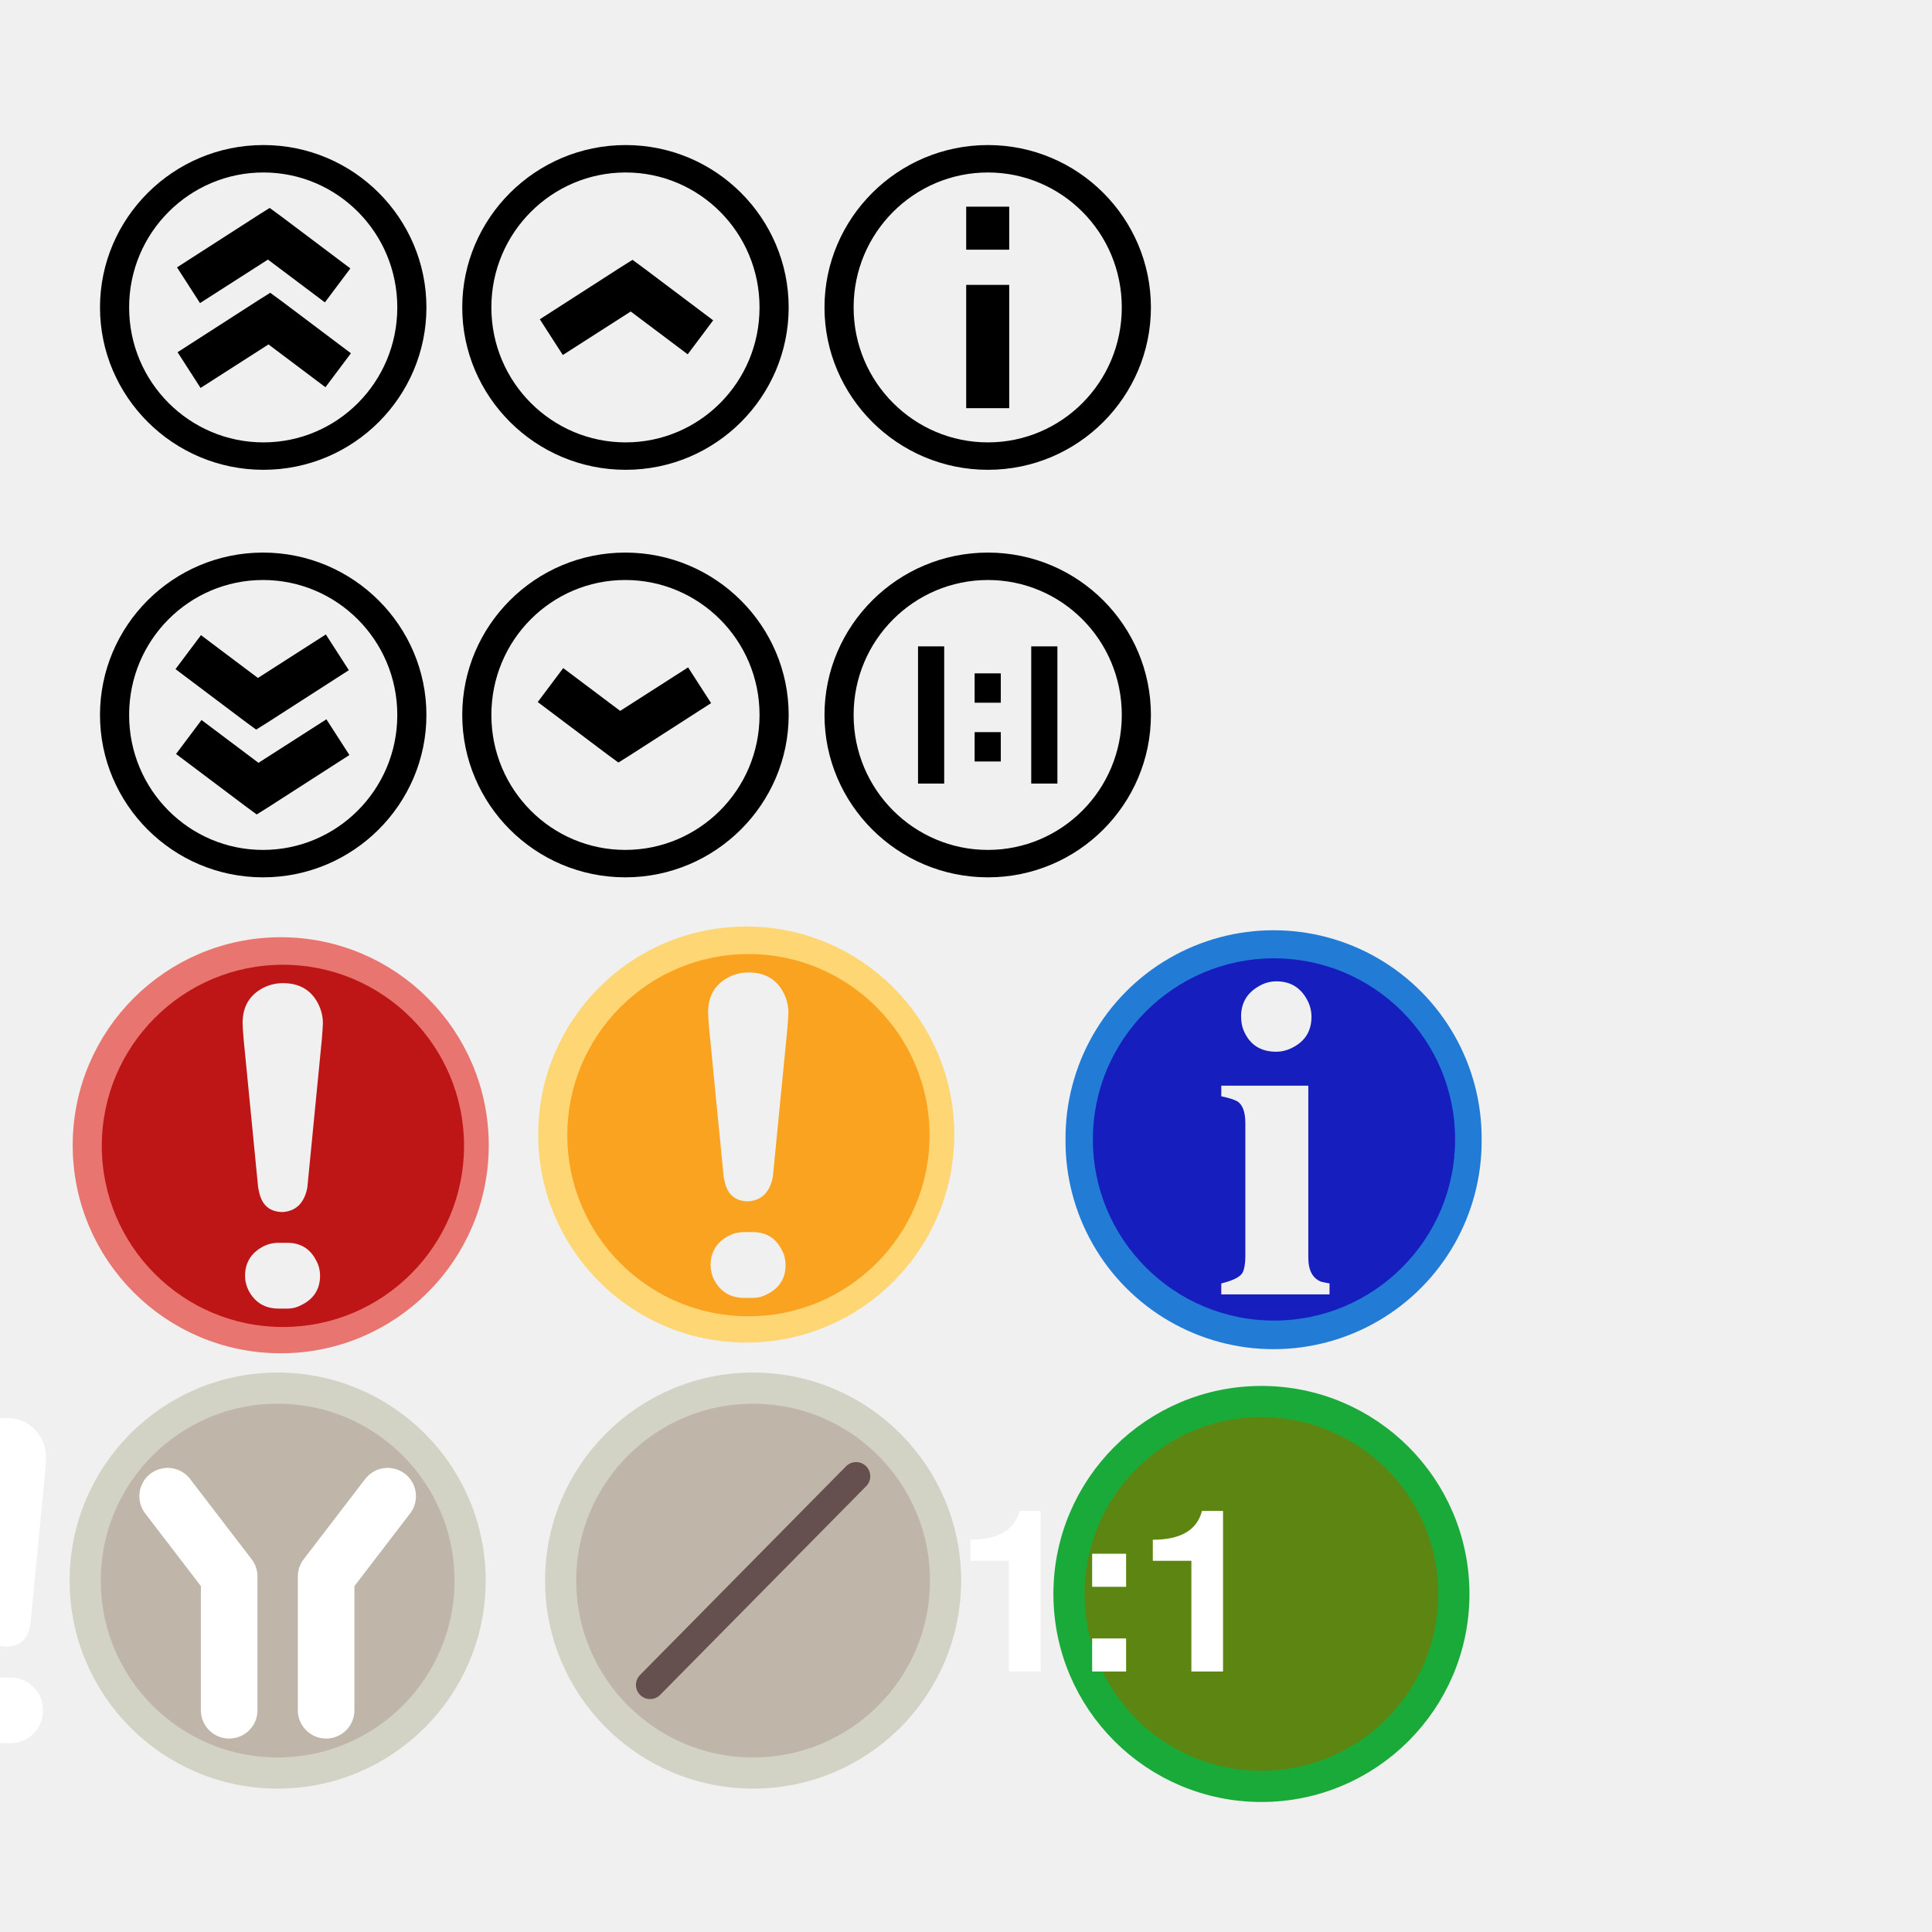
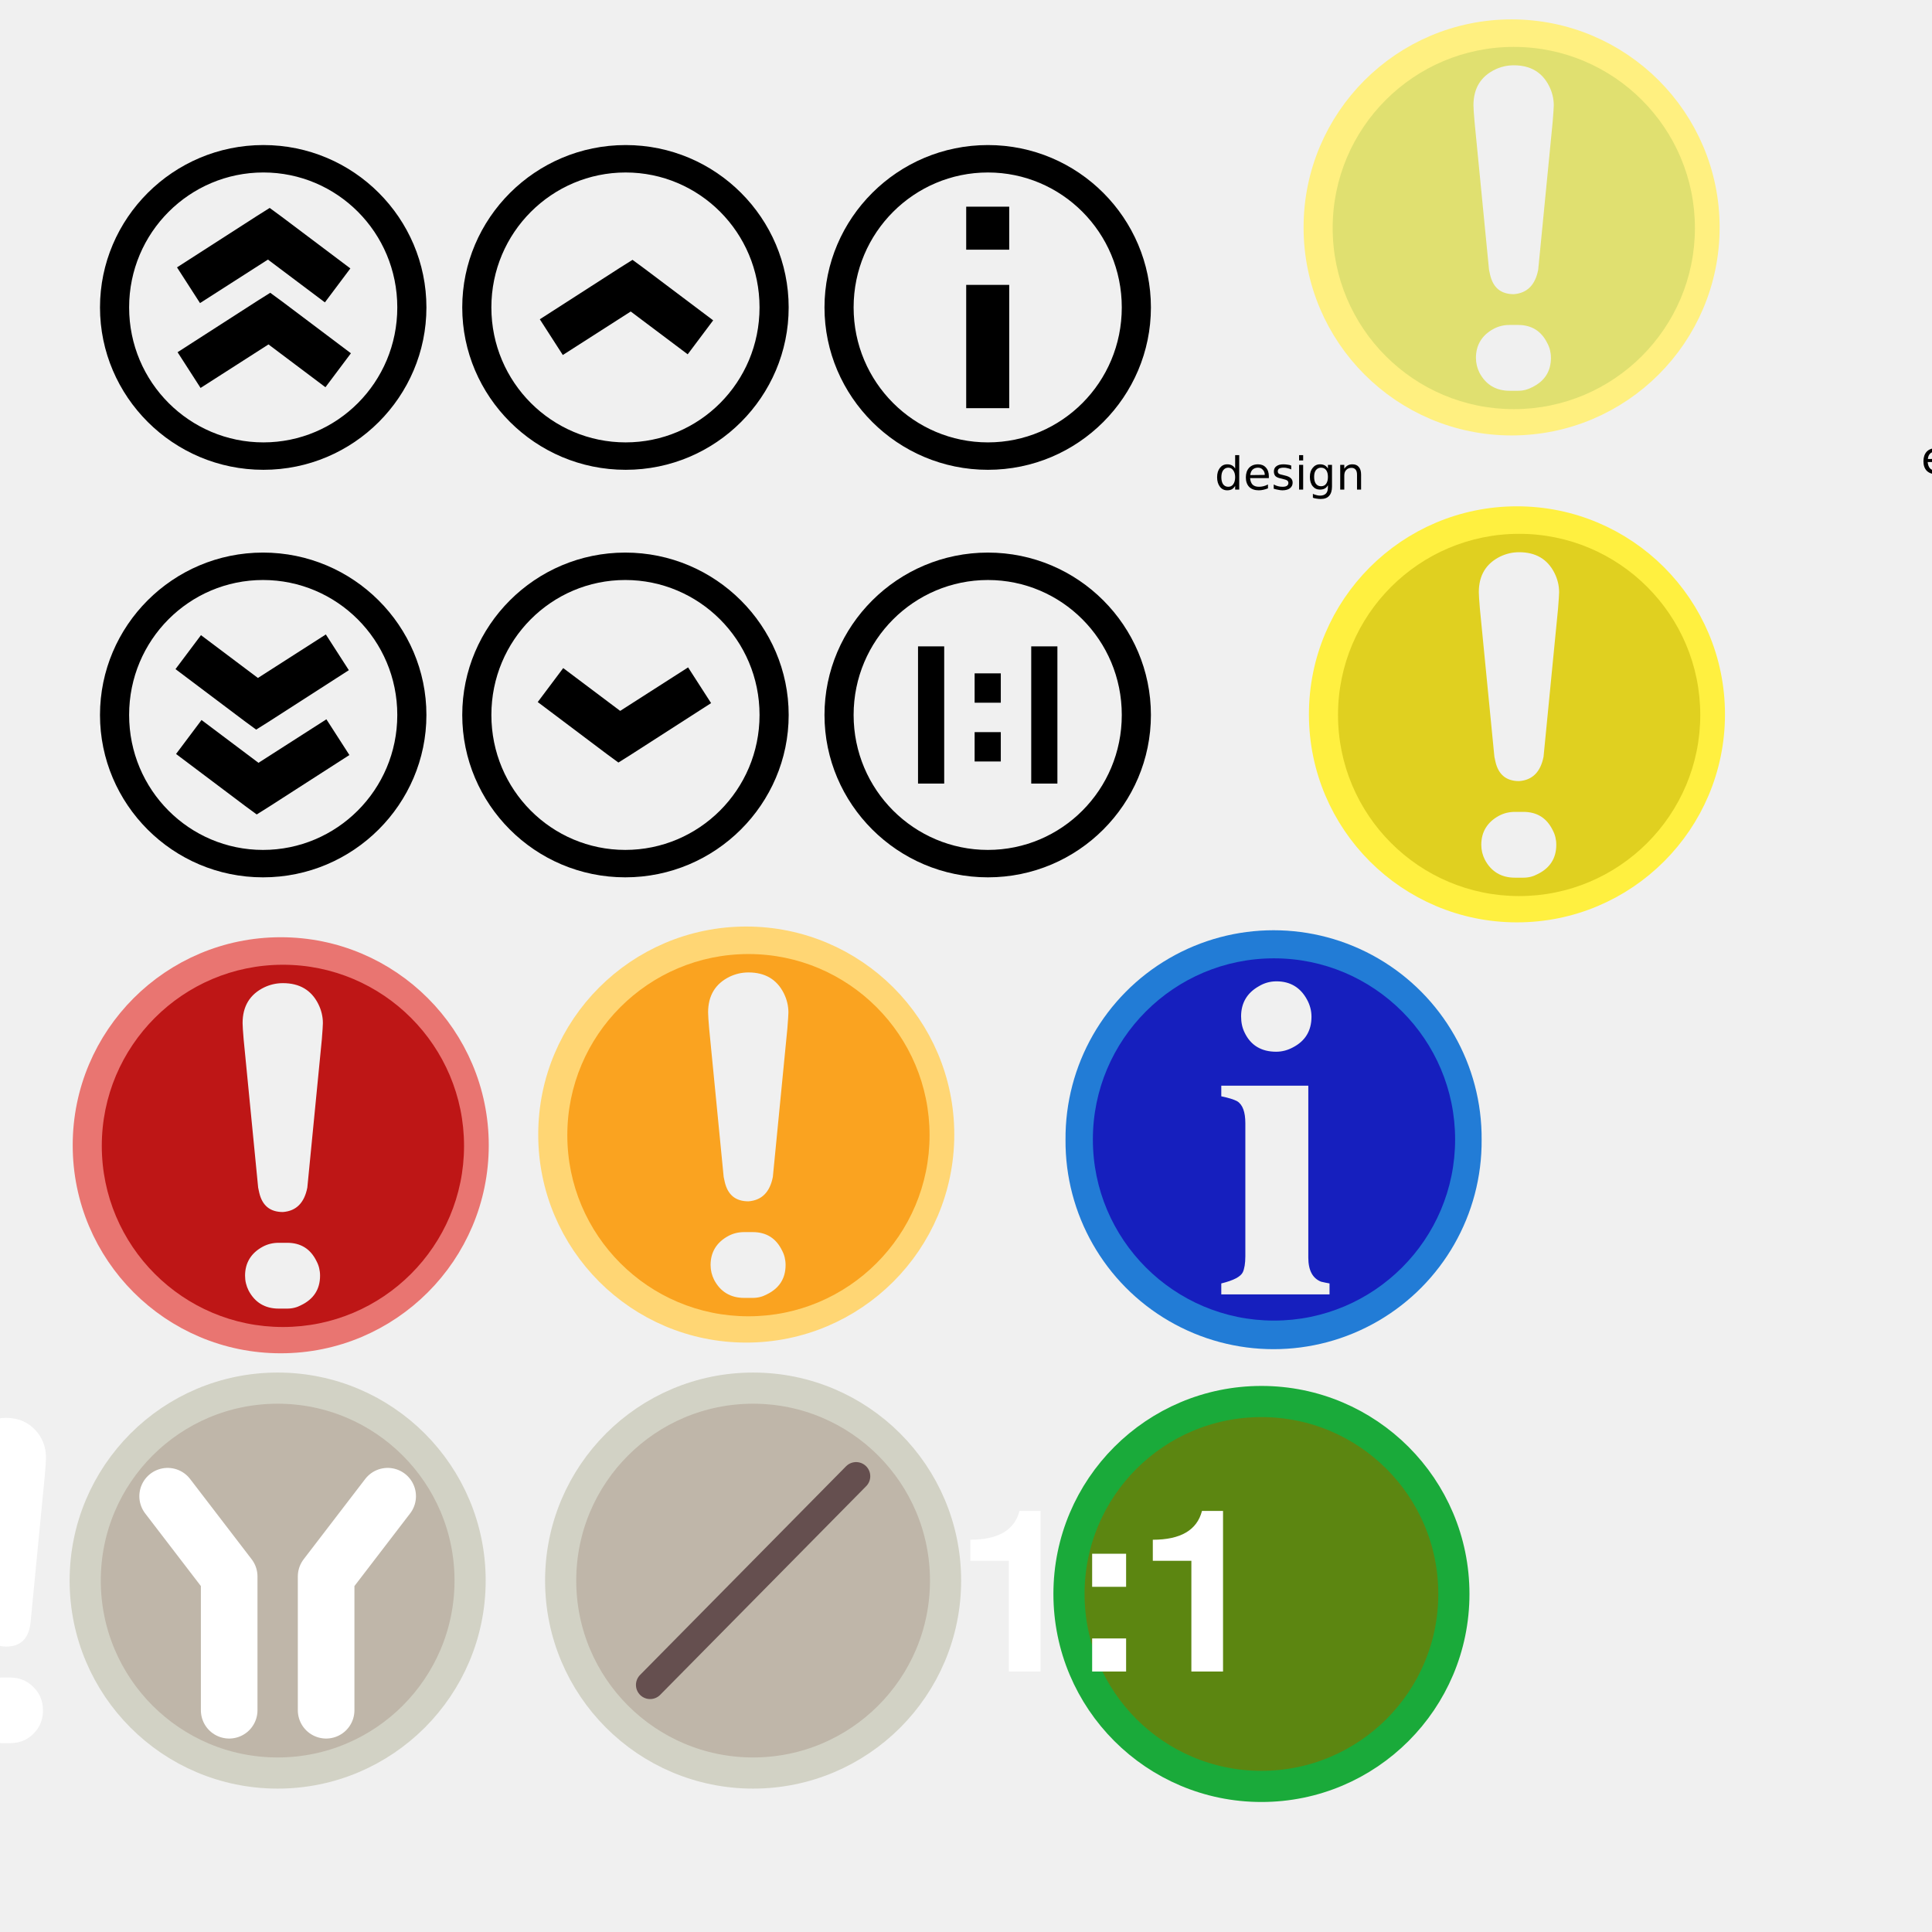
<svg xmlns="http://www.w3.org/2000/svg" xmlns:xlink="http://www.w3.org/1999/xlink" height="128pt" id="svg1" width="128pt">
  <defs id="defs3">
    <linearGradient id="linearGradient1416">
      <stop id="stop1417" offset="0" style="stop-color:#000000;stop-opacity:0;" />
      <stop id="stop1419" offset="0.5" style="stop-color:#000000;stop-opacity:0;" />
      <stop id="stop1418" offset="1" style="stop-color:#000000;stop-opacity:1;" />
    </linearGradient>
    <linearGradient id="linearGradient1397">
      <stop id="stop1398" offset="0" style="stop-color:#000000;stop-opacity:0.537;" />
      <stop id="stop1400" offset="0.5" style="stop-color:#ffffff;stop-opacity:0.267;" />
      <stop id="stop1401" offset="0.75" style="stop-color:#000000;stop-opacity:0.133;" />
      <stop id="stop1399" offset="1" style="stop-color:#000000;stop-opacity:0;" />
    </linearGradient>
    <linearGradient id="linearGradient896">
      <stop id="stop897" offset="0" style="stop-color:#e2d9a9;stop-opacity:1;" />
      <stop id="stop898" offset="1" style="stop-color:#857c4d;stop-opacity:1;" />
    </linearGradient>
    <linearGradient id="linearGradient893">
      <stop id="stop894" offset="0" style="stop-color:#000000;stop-opacity:0.271;" />
      <stop id="stop895" offset="1" style="stop-color:#000000;stop-opacity:0;" />
    </linearGradient>
    <linearGradient id="linearGradient841">
      <stop id="stop842" offset="0" style="stop-color:#ffffff;stop-opacity:1;" />
      <stop id="stop844" offset="0.504" style="stop-color:#dadada;stop-opacity:1;" />
      <stop id="stop845" offset="0.514" style="stop-color:#bdbdbd;stop-opacity:1;" />
      <stop id="stop846" offset="0.647" style="stop-color:#dedede;stop-opacity:1;" />
      <stop id="stop843" offset="1" style="stop-color:#ffffff;stop-opacity:1;" />
    </linearGradient>
    <linearGradient id="linearGradient836">
      <stop id="stop837" offset="0" style="stop-color:#ffffff;stop-opacity:0;" />
      <stop id="stop838" offset="1" style="stop-color:#fff;stop-opacity:1;" />
    </linearGradient>
    <linearGradient id="linearGradient832">
      <stop id="stop833" offset="0" style="stop-color:#323232;stop-opacity:1;" />
      <stop id="stop1430" offset="0.5" style="stop-color:#000000;stop-opacity:1;" />
      <stop id="stop834" offset="1" style="stop-color:#ffffff;stop-opacity:1;" />
    </linearGradient>
    <linearGradient id="linearGradient835" x1="0.191" x2="1.145" xlink:href="#linearGradient832" y1="0.684" y2="-0.171" />
    <linearGradient id="linearGradient839" x1="0.472" x2="0.472" xlink:href="#linearGradient836" y1="0.391" y2="0.014" />
    <radialGradient cx="0.5" cy="0.5" fx="0.513" fy="0.092" id="radialGradient840" r="0.5" xlink:href="#linearGradient1397" />
    <linearGradient id="linearGradient860" x1="0.217" x2="0.894" xlink:href="#linearGradient832" y1="0.743" y2="-0.333" />
    <linearGradient id="linearGradient863" x1="0.527" x2="0.651" xlink:href="#linearGradient836" y1="0.486" y2="-0.042" />
    <linearGradient id="linearGradient891" x1="0.125" x2="0.829" xlink:href="#linearGradient836" y1="1.099" y2="0.138" />
    <linearGradient id="linearGradient892" x1="-0.114" x2="-0.062" xlink:href="#linearGradient896" y1="0.247" y2="2.546" />
    <linearGradient id="linearGradient900" x1="0.371" x2="0.114" xlink:href="#linearGradient836" y1="0.639" y2="1.042" />
    <linearGradient id="linearGradient905" x1="1.307" x2="1.307" xlink:href="#linearGradient893" y1="1.777" y2="0.117" />
    <linearGradient id="linearGradient906" x1="-0.423" x2="-0.423" xlink:href="#linearGradient893" y1="1.86" y2="0.2" />
    <linearGradient id="linearGradient908" x1="0.504" x2="0.215" xlink:href="#linearGradient832" y1="0.446" y2="1.162" />
    <linearGradient id="linearGradient910" x1="0.454" x2="0.696" xlink:href="#linearGradient836" y1="0.5" y2="-0.079" />
    <linearGradient id="linearGradient911" x1="1.171" x2="-2.276" xlink:href="#linearGradient896" y1="0.164" y2="1.599" />
    <linearGradient id="linearGradient912" x1="0.672" x2="0.25" xlink:href="#linearGradient832" y1="0.302" y2="0.447" />
    <radialGradient cx="0.487" cy="0.441" fx="0.533" fy="0.013" id="radialGradient1402" r="0.77" xlink:href="#linearGradient841" />
    <radialGradient cx="0.487" cy="0.461" fx="0.526" fy="0.717" id="radialGradient1415" r="0.77" xlink:href="#linearGradient1416" />
    <linearGradient id="linearGradient10033">
      <stop style="stop-color:#000;stop-opacity:1;" offset="0" id="stop10034" />
      <stop style="stop-color:#fff;stop-opacity:1;" offset="1" id="stop10035" />
    </linearGradient>
    <linearGradient id="linearGradient5572">
      <stop style="stop-color:#000;stop-opacity:1;" offset="0" id="stop5574" />
      <stop style="stop-color:#fff;stop-opacity:1;" offset="1" id="stop5576" />
    </linearGradient>
  </defs>
  <path d="M 361.331,396.639 C 361.331,460.211 309.737,511.805 246.166,511.805 C 182.595,511.805 131.001,460.211 131.001,396.639 C 131.001,333.068 182.595,281.474 246.166,281.474 C 309.737,281.474 361.331,333.068 361.331,396.639 z " id="path862" style="fill:url(#linearGradient863);fill-opacity:1;fill-rule:evenodd;stroke:none;stroke-width:1pt;" />
  <g id="g7538" transform="matrix(0,-1,1,0,-3.906431,50.40813)">
    <path style="fill:#000000;fill-opacity:1;fill-rule:evenodd;stroke:none;stroke-width:2.41;stroke-linecap:butt;stroke-linejoin:miter;stroke-miterlimit:4;stroke-opacity:1" id="path1677" d="M 23.251,12.74 C 15.387,12.74 8.907,19.189 8.907,27.174 C 8.907,35.159 15.387,41.575 23.251,41.575 C 31.115,41.575 37.595,35.159 37.595,27.174 C 37.595,19.189 31.115,12.74 23.251,12.74 z M 23.251,15.313 C 29.88,15.313 35.173,20.67 35.173,27.174 C 35.173,33.678 29.88,39.002 23.251,39.002 C 16.622,39.002 11.329,33.678 11.329,27.174 C 11.329,20.67 16.622,15.313 23.251,15.313 z " />
    <path d="M 19.295,19.593 L 16.139,21.624 L 19.983,27.624 L 16.201,32.655 L 19.201,34.905 L 23.764,28.843 L 24.545,27.78 L 23.858,26.686 L 19.295,19.593 z " id="path1683" style="fill:#000000;fill-opacity:1;fill-rule:evenodd;stroke:none;stroke-width:3.75;stroke-linecap:butt;stroke-linejoin:miter;stroke-miterlimit:4;stroke-opacity:1" />
    <path d="M 26.79,19.543 L 23.634,21.575 L 27.478,27.575 L 23.697,32.606 L 26.697,34.856 L 31.259,28.793 L 32.04,27.731 L 31.353,26.637 L 26.79,19.543 z " id="path2308" style="fill:#000000;fill-opacity:1;fill-rule:evenodd;stroke:none;stroke-width:3.75;stroke-linecap:butt;stroke-linejoin:miter;stroke-miterlimit:4;stroke-opacity:1" />
  </g>
  <g id="g1366">
    <path d="M 40.833,27.157 C 40.833,35.021 47.283,41.501 55.268,41.501 C 63.253,41.501 69.668,35.021 69.668,27.157 C 69.668,19.293 63.253,12.814 55.268,12.814 C 47.283,12.814 40.833,19.293 40.833,27.157 z M 43.406,27.157 C 43.406,20.529 48.764,15.236 55.268,15.236 C 61.771,15.236 67.095,20.529 67.095,27.157 C 67.095,33.786 61.771,39.079 55.268,39.079 C 48.764,39.079 43.406,33.786 43.406,27.157 z " id="path7545" style="fill:#000000;fill-opacity:1;fill-rule:evenodd;stroke:none;stroke-width:2.41;stroke-linecap:butt;stroke-linejoin:miter;stroke-miterlimit:4;stroke-opacity:1" />
    <path style="fill:#000000;fill-opacity:1;fill-rule:evenodd;stroke:none;stroke-width:3.75;stroke-linecap:butt;stroke-linejoin:miter;stroke-miterlimit:4;stroke-opacity:1" id="path7547" d="M 47.686,28.204 L 49.717,31.36 L 55.717,27.517 L 60.749,31.298 L 62.999,28.298 L 56.936,23.735 L 55.874,22.954 L 54.78,23.642 L 47.686,28.204 z " />
  </g>
  <g id="g2112">
    <path style="fill:#000000;fill-opacity:1;fill-rule:evenodd;stroke:none;stroke-width:2.41;stroke-linecap:butt;stroke-linejoin:miter;stroke-miterlimit:4;stroke-opacity:1" id="path7553" d="M 72.833,27.157 C 72.833,35.021 79.283,41.501 87.268,41.501 C 95.253,41.501 101.668,35.021 101.668,27.157 C 101.668,19.293 95.253,12.814 87.268,12.814 C 79.283,12.814 72.833,19.293 72.833,27.157 z M 75.406,27.157 C 75.406,20.529 80.764,15.236 87.268,15.236 C 93.771,15.236 99.095,20.529 99.095,27.157 C 99.095,33.786 93.771,39.079 87.268,39.079 C 80.764,39.079 75.406,33.786 75.406,27.157 z " />
    <g id="g2108">
      <rect style="opacity:1;fill:#000000;fill-opacity:1;fill-rule:nonzero;stroke:none;stroke-width:0.4;stroke-linecap:square;stroke-linejoin:miter;stroke-miterlimit:4;stroke-dasharray:none;stroke-dashoffset:0;stroke-opacity:1" id="rect1372" width="3.8" height="10.892" x="85.351" y="25.165" />
      <rect y="18.257" x="85.351" height="3.8" width="3.8" id="rect2100" style="opacity:1;fill:#000000;fill-opacity:1;fill-rule:nonzero;stroke:none;stroke-width:0.4;stroke-linecap:square;stroke-linejoin:miter;stroke-miterlimit:4;stroke-dasharray:none;stroke-dashoffset:0;stroke-opacity:1" />
    </g>
  </g>
  <g transform="matrix(0,1,-1,0,50.40813,39.90643)" id="g2118">
    <path d="M 23.251,12.74 C 15.387,12.74 8.907,19.189 8.907,27.174 C 8.907,35.159 15.387,41.575 23.251,41.575 C 31.115,41.575 37.595,35.159 37.595,27.174 C 37.595,19.189 31.115,12.74 23.251,12.74 z M 23.251,15.313 C 29.88,15.313 35.173,20.67 35.173,27.174 C 35.173,33.678 29.88,39.002 23.251,39.002 C 16.622,39.002 11.329,33.678 11.329,27.174 C 11.329,20.67 16.622,15.313 23.251,15.313 z " id="path2120" style="fill:#000000;fill-opacity:1;fill-rule:evenodd;stroke:none;stroke-width:2.41;stroke-linecap:butt;stroke-linejoin:miter;stroke-miterlimit:4;stroke-opacity:1" />
    <path style="fill:#000000;fill-opacity:1;fill-rule:evenodd;stroke:none;stroke-width:3.75;stroke-linecap:butt;stroke-linejoin:miter;stroke-miterlimit:4;stroke-opacity:1" id="path2122" d="M 19.295,19.593 L 16.139,21.624 L 19.983,27.624 L 16.201,32.655 L 19.201,34.905 L 23.764,28.843 L 24.545,27.78 L 23.858,26.686 L 19.295,19.593 z " />
    <path style="fill:#000000;fill-opacity:1;fill-rule:evenodd;stroke:none;stroke-width:3.75;stroke-linecap:butt;stroke-linejoin:miter;stroke-miterlimit:4;stroke-opacity:1" id="path2124" d="M 26.79,19.543 L 23.634,21.575 L 27.478,27.575 L 23.697,32.606 L 26.697,34.856 L 31.259,28.793 L 32.04,27.731 L 31.353,26.637 L 26.79,19.543 z " />
  </g>
  <g id="g2126" transform="matrix(-1,0,0,-1,110.5017,90.31456)">
    <path style="fill:#000000;fill-opacity:1;fill-rule:evenodd;stroke:none;stroke-width:2.41;stroke-linecap:butt;stroke-linejoin:miter;stroke-miterlimit:4;stroke-opacity:1" id="path2128" d="M 40.833,27.157 C 40.833,35.021 47.283,41.501 55.268,41.501 C 63.253,41.501 69.668,35.021 69.668,27.157 C 69.668,19.293 63.253,12.814 55.268,12.814 C 47.283,12.814 40.833,19.293 40.833,27.157 z M 43.406,27.157 C 43.406,20.529 48.764,15.236 55.268,15.236 C 61.771,15.236 67.095,20.529 67.095,27.157 C 67.095,33.786 61.771,39.079 55.268,39.079 C 48.764,39.079 43.406,33.786 43.406,27.157 z " />
    <path d="M 47.686,28.204 L 49.717,31.36 L 55.717,27.517 L 60.749,31.298 L 62.999,28.298 L 56.936,23.735 L 55.874,22.954 L 54.78,23.642 L 47.686,28.204 z " id="path2130" style="fill:#000000;fill-opacity:1;fill-rule:evenodd;stroke:none;stroke-width:3.75;stroke-linecap:butt;stroke-linejoin:miter;stroke-miterlimit:4;stroke-opacity:1" />
  </g>
  <g id="g2200">
    <path d="M 72.833,63.157 C 72.833,71.021 79.283,77.501 87.268,77.501 C 95.253,77.501 101.668,71.021 101.668,63.157 C 101.668,55.293 95.253,48.814 87.268,48.814 C 79.283,48.814 72.833,55.293 72.833,63.157 z M 75.406,63.157 C 75.406,56.529 80.764,51.236 87.268,51.236 C 93.771,51.236 99.095,56.529 99.095,63.157 C 99.095,69.786 93.771,75.079 87.268,75.079 C 80.764,75.079 75.406,69.786 75.406,63.157 z " id="path2134" style="fill:#000000;fill-opacity:1;fill-rule:evenodd;stroke:none;stroke-width:2.41;stroke-linecap:butt;stroke-linejoin:miter;stroke-miterlimit:4;stroke-opacity:1" />
    <g transform="translate(0.432394,-0.447235)" id="g2192">
      <g id="g2184" transform="translate(-0.209145,0)">
        <rect y="59.93" x="85.872" height="2.593" width="2.312" id="rect2172" style="opacity:1;fill:#000000;fill-opacity:1;fill-rule:nonzero;stroke:none;stroke-width:0.4;stroke-linecap:square;stroke-linejoin:miter;stroke-miterlimit:4;stroke-dasharray:none;stroke-dashoffset:0;stroke-opacity:1" />
        <rect style="opacity:1;fill:#000000;fill-opacity:1;fill-rule:nonzero;stroke:none;stroke-width:0.4;stroke-linecap:square;stroke-linejoin:miter;stroke-miterlimit:4;stroke-dasharray:none;stroke-dashoffset:0;stroke-opacity:1" id="rect2180" width="2.312" height="2.593" x="85.872" y="65.121" />
      </g>
      <g id="g2188">
        <rect style="opacity:1;fill:#000000;fill-opacity:1;fill-rule:nonzero;stroke:none;stroke-width:0.4;stroke-linecap:square;stroke-linejoin:miter;stroke-miterlimit:4;stroke-dasharray:none;stroke-dashoffset:0;stroke-opacity:1" id="rect2170" width="2.312" height="12.12" x="80.663" y="57.545" />
        <rect y="57.545" x="90.663" height="12.12" width="2.312" id="rect2182" style="opacity:1;fill:#000000;fill-opacity:1;fill-rule:nonzero;stroke:none;stroke-width:0.4;stroke-linecap:square;stroke-linejoin:miter;stroke-miterlimit:4;stroke-dasharray:none;stroke-dashoffset:0;stroke-opacity:1" />
      </g>
    </g>
  </g>
-   <g id="g2997">
-     <path transform="matrix(0.726578,0,0,0.726578,1.445583,22.86542)" d="M 55.539 107.77 A 23.397 23.397 0 1 1  8.744,107.77 A 23.397 23.397 0 1 1  55.539 107.77 z" id="path2962" style="opacity:1;fill:none;fill-opacity:1;fill-rule:nonzero;stroke:#e97571;stroke-width:3.788;stroke-linecap:square;stroke-linejoin:miter;stroke-miterlimit:4;stroke-dasharray:none;stroke-dashoffset:0;stroke-opacity:1" />
-     <path id="path1487" d="M 24.992,85.223 C 16.16,85.223 8.992,92.391 8.992,101.223 C 8.992,110.055 16.16,117.223 24.992,117.223 C 33.824,117.223 40.992,110.055 40.992,101.223 C 40.992,92.391 33.824,85.223 24.992,85.223 z M 24.992,86.848 C 26.459,86.848 27.501,87.459 28.117,88.691 C 28.381,89.219 28.523,89.792 28.523,90.379 C 28.523,90.584 28.488,91.054 28.43,91.816 L 27.148,104.91 C 26.884,106.26 26.165,106.978 24.992,107.066 C 23.848,107.066 23.162,106.492 22.898,105.348 C 22.869,105.201 22.834,105.057 22.805,104.91 L 21.523,91.816 C 21.465,91.112 21.43,90.643 21.43,90.379 C 21.43,88.883 22.075,87.839 23.336,87.223 C 23.835,86.988 24.376,86.848 24.992,86.848 z M 24.617,109.785 L 25.367,109.785 C 26.57,109.785 27.433,110.325 27.961,111.41 C 28.166,111.791 28.273,112.222 28.273,112.691 C 28.273,113.894 27.702,114.757 26.617,115.285 C 26.236,115.491 25.836,115.598 25.367,115.598 L 24.617,115.598 C 23.414,115.598 22.518,115.06 21.961,114.004 C 21.756,113.593 21.648,113.161 21.648,112.691 C 21.648,111.547 22.184,110.686 23.211,110.129 C 23.651,109.894 24.118,109.785 24.617,109.785 z " style="opacity:1;fill:#be1616;fill-opacity:1;fill-rule:nonzero;stroke:none;stroke-width:2;stroke-linecap:square;stroke-linejoin:miter;stroke-miterlimit:4;stroke-dasharray:none;stroke-dashoffset:0;stroke-opacity:1" />
+   <g id="g13558">
+     <path transform="matrix(0.726578,0,0,0.726578,1.445583,22.86542)" d="M 55.539 107.77 A 23.397 23.397 0 1 1  8.744,107.77 A 23.397 23.397 0 1 1  55.539 107.77 z" id="path2962" style="fill:none;fill-opacity:1;fill-rule:nonzero;stroke:#e97571;stroke-width:3.788;stroke-linecap:square;stroke-linejoin:miter;stroke-miterlimit:4;stroke-dasharray:none;stroke-dashoffset:0;stroke-opacity:1" />
+     <path id="path1487" d="M 24.992,85.223 C 16.16,85.223 8.992,92.391 8.992,101.223 C 8.992,110.055 16.16,117.223 24.992,117.223 C 33.824,117.223 40.992,110.055 40.992,101.223 C 40.992,92.391 33.824,85.223 24.992,85.223 z M 24.992,86.848 C 26.459,86.848 27.501,87.459 28.117,88.691 C 28.381,89.219 28.523,89.792 28.523,90.379 C 28.523,90.584 28.488,91.054 28.43,91.816 L 27.148,104.91 C 26.884,106.26 26.165,106.978 24.992,107.066 C 23.848,107.066 23.162,106.492 22.898,105.348 C 22.869,105.201 22.834,105.057 22.805,104.91 L 21.523,91.816 C 21.465,91.112 21.43,90.643 21.43,90.379 C 21.43,88.883 22.075,87.839 23.336,87.223 C 23.835,86.988 24.376,86.848 24.992,86.848 z M 24.617,109.785 L 25.367,109.785 C 26.57,109.785 27.433,110.325 27.961,111.41 C 28.166,111.791 28.273,112.222 28.273,112.691 C 28.273,113.894 27.702,114.757 26.617,115.285 C 26.236,115.491 25.836,115.598 25.367,115.598 L 24.617,115.598 C 23.414,115.598 22.518,115.06 21.961,114.004 C 21.756,113.593 21.648,113.161 21.648,112.691 C 21.648,111.547 22.184,110.686 23.211,110.129 C 23.651,109.894 24.118,109.785 24.617,109.785 z " style="fill:#be1616;fill-opacity:1;fill-rule:nonzero;stroke:none;stroke-width:2;stroke-linecap:square;stroke-linejoin:miter;stroke-miterlimit:4;stroke-dasharray:none;stroke-dashoffset:0;stroke-opacity:1" />
  </g>
  <g id="g2975" transform="translate(42.54062,-3.205318e-7)">
    <path transform="matrix(1.020396,0,0,1.020013,-10.10086,-10.45289)" d="M 95.007 108.951 A 16.544 16.544 0 1 1  61.92,108.951 A 16.544 16.544 0 1 1  95.007 108.951 z" id="path2966" style="opacity:1;fill:none;fill-opacity:1;fill-rule:nonzero;stroke:#227cd6;stroke-width:2.936;stroke-linecap:square;stroke-linejoin:miter;stroke-miterlimit:4;stroke-dasharray:none;stroke-dashoffset:0;stroke-opacity:1" />
    <path id="path2968" d="M 70,84.656 C 61.168,84.656 54,91.824 54,100.656 C 54,109.488 61.168,116.656 70,116.656 C 78.832,116.656 86,109.488 86,100.656 C 86,91.824 78.832,84.656 70,84.656 z M 70.219,86.688 C 71.419,86.688 72.32,87.215 72.906,88.281 C 73.173,88.761 73.312,89.279 73.312,89.812 C 73.312,91.066 72.75,91.971 71.656,92.531 C 71.203,92.771 70.721,92.906 70.188,92.906 C 68.881,92.906 67.94,92.339 67.406,91.219 C 67.193,90.792 67.094,90.315 67.094,89.781 C 67.094,88.608 67.616,87.712 68.656,87.125 C 69.136,86.832 69.659,86.688 70.219,86.688 z M 65.344,95.906 L 73.031,95.906 L 73.031,111.094 C 73.031,112.214 73.41,112.925 74.156,113.219 C 74.37,113.272 74.613,113.322 74.906,113.375 L 74.906,114.344 L 65.344,114.344 L 65.344,113.375 C 66.437,113.108 67.063,112.775 67.25,112.375 C 67.383,112.082 67.469,111.609 67.469,110.969 L 67.469,99.219 C 67.469,98.232 67.23,97.575 66.75,97.281 C 66.457,97.121 65.984,96.977 65.344,96.844 L 65.344,95.906 z " style="font-size:32.895px;font-style:normal;font-variant:normal;font-weight:bold;font-stretch:normal;text-align:center;line-height:120.938%;writing-mode:lr-tb;text-anchor:middle;opacity:1;fill:#161fbe;fill-opacity:1;fill-rule:nonzero;stroke:none;stroke-width:2.753;stroke-linecap:square;stroke-linejoin:miter;stroke-miterlimit:4;stroke-dasharray:none;stroke-dashoffset:0;stroke-opacity:1;font-family:FreeSerif" />
  </g>
-   <g id="g3009">
-     <path style="opacity:1;fill:none;fill-opacity:1;fill-rule:nonzero;stroke:#ffd674;stroke-width:3.788;stroke-linecap:square;stroke-linejoin:miter;stroke-miterlimit:4;stroke-dasharray:none;stroke-dashoffset:0;stroke-opacity:1" id="path2985" d="M 55.539 107.77 A 23.397 23.397 0 1 1  8.744,107.77 A 23.397 23.397 0 1 1  55.539 107.77 z" transform="matrix(0.726578,0,0,0.726578,42.56818,21.92007)" />
-     <path style="opacity:1;fill:#faa320;fill-opacity:1;fill-rule:nonzero;stroke:none;stroke-width:2;stroke-linecap:square;stroke-linejoin:miter;stroke-miterlimit:4;stroke-dasharray:none;stroke-dashoffset:0;stroke-opacity:1" d="M 66.115,84.277 C 57.283,84.277 50.115,91.445 50.115,100.277 C 50.115,109.109 57.283,116.277 66.115,116.277 C 74.947,116.277 82.115,109.109 82.115,100.277 C 82.115,91.445 74.947,84.277 66.115,84.277 z M 66.115,85.902 C 67.581,85.902 68.624,86.514 69.24,87.746 C 69.504,88.274 69.646,88.847 69.646,89.434 C 69.646,89.639 69.611,90.108 69.552,90.871 L 68.271,103.965 C 68.007,105.314 67.288,106.033 66.115,106.121 C 64.971,106.121 64.285,105.546 64.021,104.402 C 63.992,104.256 63.957,104.112 63.927,103.965 L 62.646,90.871 C 62.587,90.167 62.552,89.698 62.552,89.434 C 62.552,87.938 63.197,86.893 64.459,86.277 C 64.957,86.043 65.499,85.902 66.115,85.902 z M 65.74,108.84 L 66.49,108.84 C 67.692,108.84 68.555,109.379 69.084,110.465 C 69.289,110.846 69.396,111.277 69.396,111.746 C 69.396,112.949 68.825,113.812 67.74,114.34 C 67.358,114.545 66.959,114.652 66.49,114.652 L 65.74,114.652 C 64.537,114.652 63.641,114.115 63.084,113.059 C 62.878,112.648 62.771,112.215 62.771,111.746 C 62.771,110.602 63.307,109.741 64.334,109.184 C 64.773,108.949 65.241,108.84 65.74,108.84 z " id="path2987" />
+   <g id="g14451">
+     <path style="fill:none;fill-opacity:1;fill-rule:nonzero;stroke:#ffd674;stroke-width:3.788;stroke-linecap:square;stroke-linejoin:miter;stroke-miterlimit:4;stroke-dasharray:none;stroke-dashoffset:0;stroke-opacity:1" id="path2985" d="M 55.539 107.77 A 23.397 23.397 0 1 1  8.744,107.77 A 23.397 23.397 0 1 1  55.539 107.77 z" transform="matrix(0.726578,0,0,0.726578,42.56818,21.92007)" />
+     <path style="fill:#faa320;fill-opacity:1;fill-rule:nonzero;stroke:none;stroke-width:2;stroke-linecap:square;stroke-linejoin:miter;stroke-miterlimit:4;stroke-dasharray:none;stroke-dashoffset:0;stroke-opacity:1" d="M 66.115,84.277 C 57.283,84.277 50.115,91.445 50.115,100.277 C 50.115,109.109 57.283,116.277 66.115,116.277 C 74.947,116.277 82.115,109.109 82.115,100.277 C 82.115,91.445 74.947,84.277 66.115,84.277 z M 66.115,85.902 C 67.581,85.902 68.624,86.514 69.24,87.746 C 69.504,88.274 69.646,88.847 69.646,89.434 C 69.646,89.639 69.611,90.108 69.552,90.871 L 68.271,103.965 C 68.007,105.314 67.288,106.033 66.115,106.121 C 64.971,106.121 64.285,105.546 64.021,104.402 C 63.992,104.256 63.957,104.112 63.927,103.965 L 62.646,90.871 C 62.587,90.167 62.552,89.698 62.552,89.434 C 62.552,87.938 63.197,86.893 64.459,86.277 C 64.957,86.043 65.499,85.902 66.115,85.902 z M 65.74,108.84 L 66.49,108.84 C 67.692,108.84 68.555,109.379 69.084,110.465 C 69.289,110.846 69.396,111.277 69.396,111.746 C 69.396,112.949 68.825,113.812 67.74,114.34 C 67.358,114.545 66.959,114.652 66.49,114.652 L 65.74,114.652 C 64.537,114.652 63.641,114.115 63.084,113.059 C 62.878,112.648 62.771,112.215 62.771,111.746 C 62.771,110.602 63.307,109.741 64.334,109.184 C 64.773,108.949 65.241,108.84 65.74,108.84 z " id="path2987" />
  </g>
  <g id="g3025" transform="translate(-97.13442,-43.01329)">
    <path transform="matrix(1.033588,0,0,1.033498,-11.20808,-7.138004)" d="M 97.843 144.52 A 15.48 15.48 0 1 1  66.883,144.52 A 15.48 15.48 0 1 1  97.843 144.52 z" id="path3021" style="opacity:1;fill:#bfb6a9;fill-opacity:1;fill-rule:nonzero;stroke:none;stroke-width:2.913;stroke-linecap:square;stroke-linejoin:miter;stroke-miterlimit:4;stroke-dasharray:none;stroke-dashoffset:0;stroke-opacity:1" />
    <path style="opacity:1;fill:none;fill-opacity:1;fill-rule:nonzero;stroke:#d2d2c5;stroke-width:3.788;stroke-linecap:square;stroke-linejoin:miter;stroke-miterlimit:4;stroke-dasharray:none;stroke-dashoffset:0;stroke-opacity:1" id="path3023" d="M 55.539 107.77 A 23.397 23.397 0 1 1  8.744,107.77 A 23.397 23.397 0 1 1  55.539 107.77 z" transform="matrix(0.726578,0,0,0.726578,50.56818,63.92007)" />
  </g>
  <g id="g3087">
    <path transform="matrix(1.033588,0,0,1.033498,-60.60247,-9.737705)" style="opacity:1;fill:#bfb6a9;fill-opacity:1;fill-rule:nonzero;stroke:none;stroke-width:2.913;stroke-linecap:square;stroke-linejoin:miter;stroke-miterlimit:4;stroke-dasharray:none;stroke-dashoffset:0;stroke-opacity:1" id="path3031" d="M 97.843 144.52 A 15.48 15.48 0 1 1  66.883,144.52 A 15.48 15.48 0 1 1  97.843 144.52 z" />
    <path transform="matrix(0.726578,0,0,0.726578,1.17379,61.32037)" d="M 55.539 107.77 A 23.397 23.397 0 1 1  8.744,107.77 A 23.397 23.397 0 1 1  55.539 107.77 z" id="path3033" style="opacity:1;fill:none;fill-opacity:1;fill-rule:nonzero;stroke:#d2d2c5;stroke-width:3.788;stroke-linecap:square;stroke-linejoin:miter;stroke-miterlimit:4;stroke-dasharray:none;stroke-dashoffset:0;stroke-opacity:1" />
    <path d="M 14.809,132.17 L 20.245,139.26 L 20.245,151.077M 34.245,132.17 L 28.809,139.26 L 28.809,151.077" style="fill:none;fill-opacity:0.75;fill-rule:evenodd;stroke:#ffffff;stroke-width:5;stroke-linecap:round;stroke-linejoin:round;stroke-miterlimit:4;stroke-opacity:1" id="path3035" />
  </g>
  <g id="g3149">
    <path d="M 97.843 144.52 A 15.48 15.48 0 1 1  66.883,144.52 A 15.48 15.48 0 1 1  97.843 144.52 z" id="path3094" style="opacity:1;fill:#bfb6a9;fill-opacity:1;fill-rule:nonzero;stroke:none;stroke-width:2.913;stroke-linecap:square;stroke-linejoin:miter;stroke-miterlimit:4;stroke-dasharray:none;stroke-dashoffset:0;stroke-opacity:1" transform="matrix(1.033588,0,0,1.033498,-18.60247,-9.737705)" />
    <path style="opacity:1;fill:none;fill-opacity:1;fill-rule:nonzero;stroke:#d2d2c5;stroke-width:3.788;stroke-linecap:square;stroke-linejoin:miter;stroke-miterlimit:4;stroke-dasharray:none;stroke-dashoffset:0;stroke-opacity:1" id="path3096" d="M 55.539 107.77 A 23.397 23.397 0 1 1  8.744,107.77 A 23.397 23.397 0 1 1  55.539 107.77 z" transform="matrix(0.726578,0,0,0.726578,43.17379,61.32037)" />
    <text id="text3103" y="153.329" x="66.497" style="font-size:44px;font-style:normal;font-variant:normal;font-weight:bold;font-stretch:normal;text-align:center;line-height:125%;writing-mode:lr-tb;text-anchor:middle;fill:#ffffff;fill-opacity:1;stroke:none;stroke-width:1px;stroke-linecap:butt;stroke-linejoin:miter;stroke-opacity:1;font-family:FreeMono" xml:space="preserve">
      <tspan y="153.329" x="66.497" id="tspan3105">!</tspan>
    </text>
    <path style="fill:none;fill-opacity:0.75;fill-rule:evenodd;stroke:#654f4f;stroke-width:2.5;stroke-linecap:round;stroke-linejoin:miter;stroke-miterlimit:4;stroke-dasharray:none;stroke-opacity:1" d="M 75.626,130.406 L 57.428,148.84" id="path3109" />
  </g>
  <g id="g3175">
    <path transform="matrix(1.033588,0,0,1.033498,26.30152,-8.556021)" style="opacity:1;fill:#5c8611;fill-opacity:1;fill-rule:nonzero;stroke:none;stroke-width:2.913;stroke-linecap:square;stroke-linejoin:miter;stroke-miterlimit:4;stroke-dasharray:none;stroke-dashoffset:0;stroke-opacity:1" id="path3158" d="M 97.843 144.52 A 15.48 15.48 0 1 1  66.883,144.52 A 15.48 15.48 0 1 1  97.843 144.52 z" />
    <path transform="matrix(0.726578,0,0,0.726578,88.07778,62.50205)" d="M 55.539 107.77 A 23.397 23.397 0 1 1  8.744,107.77 A 23.397 23.397 0 1 1  55.539 107.77 z" id="path3160" style="opacity:1;fill:none;fill-opacity:1;fill-rule:nonzero;stroke:#1aaa3a;stroke-width:3.788;stroke-linecap:square;stroke-linejoin:miter;stroke-miterlimit:4;stroke-dasharray:none;stroke-dashoffset:0;stroke-opacity:1" />
    <text xml:space="preserve" style="font-size:20px;font-style:normal;font-variant:normal;font-weight:bold;font-stretch:normal;text-align:center;line-height:125%;writing-mode:lr-tb;text-anchor:middle;fill:#ffffff;fill-opacity:1;stroke:none;stroke-width:1px;stroke-linecap:butt;stroke-linejoin:miter;stroke-opacity:1;font-family:FreeSans" x="111.873" y="147.657" id="text3162">
      <tspan y="147.657" x="111.873" id="tspan3173">1:1</tspan>
    </text>
  </g>
+   <g id="g8198" transform="translate(2.599705,-1.181684)">
+     <path style="fill:none;fill-opacity:1;fill-rule:nonzero;stroke:#fff080;stroke-width:3.788;stroke-linecap:square;stroke-linejoin:miter;stroke-miterlimit:4;stroke-dasharray:none;stroke-dashoffset:0;stroke-opacity:1" id="path2868" d="M 55.539 107.77 A 23.397 23.397 0 1 1  8.744,107.77 A 23.397 23.397 0 1 1  55.539 107.77 z" transform="matrix(0.726578,0,0,0.726578,107.577,-57.03269)" />
+     <path style="fill:#e0e070;fill-opacity:1;fill-rule:nonzero;stroke:none;stroke-width:2;stroke-linecap:square;stroke-linejoin:miter;stroke-miterlimit:4;stroke-dasharray:none;stroke-dashoffset:0;stroke-opacity:1" d="M 131.124,5.325 C 122.292,5.325 115.124,12.493 115.124,21.325 C 115.124,30.157 122.292,37.325 131.124,37.325 C 139.956,37.325 147.124,30.157 147.124,21.325 C 147.124,12.493 139.956,5.325 131.124,5.325 z M 131.124,6.95 C 132.59,6.95 133.633,7.561 134.249,8.793 C 134.513,9.321 134.655,9.894 134.655,10.481 C 134.655,10.686 134.62,11.156 134.561,11.918 L 133.28,25.012 C 133.016,26.361 132.297,27.08 131.124,27.168 C 129.98,27.168 129.294,26.594 129.03,25.45 C 129.001,25.303 128.965,25.159 128.936,25.012 L 127.655,11.918 C 127.596,11.214 127.561,10.745 127.561,10.481 C 127.561,8.985 128.206,7.941 129.467,7.325 C 129.966,7.09 130.508,6.95 131.124,6.95 z M 130.749,29.887 L 131.499,29.887 C 132.701,29.887 133.564,30.427 134.092,31.512 C 134.298,31.893 134.405,32.324 134.405,32.793 C 134.405,33.996 133.834,34.859 132.749,35.387 C 132.367,35.592 131.968,35.7 131.499,35.7 L 130.749,35.7 C 129.546,35.7 128.65,35.162 128.092,34.106 C 127.887,33.695 127.78,33.263 127.78,32.793 C 127.78,31.649 128.316,30.788 129.342,30.231 C 129.782,29.996 130.25,29.887 130.749,29.887 z " id="path2870" />
+   </g>
+   <g id="g8202" transform="translate(0.70901,4.963073)">
+     <path style="fill:none;fill-opacity:1;fill-rule:nonzero;stroke:#fff040;stroke-width:3.788;stroke-linecap:square;stroke-linejoin:miter;stroke-miterlimit:4;stroke-dasharray:none;stroke-dashoffset:0;stroke-opacity:1" id="path4650" d="M 55.539 107.77 A 23.397 23.397 0 1 1  8.744,107.77 A 23.397 23.397 0 1 1  55.539 107.77 z" transform="matrix(0.726578,0,0,0.726578,109.9404,-20.16416)" />
+     <path style="fill:#e0d020;fill-opacity:1;fill-rule:nonzero;stroke:none;stroke-width:2;stroke-linecap:square;stroke-linejoin:miter;stroke-miterlimit:4;stroke-dasharray:none;stroke-dashoffset:0;stroke-opacity:1" d="M 133.487,42.193 C 124.655,42.193 117.487,49.361 117.487,58.193 C 117.487,67.025 124.655,74.193 133.487,74.193 C 142.319,74.193 149.487,67.025 149.487,58.193 C 149.487,49.361 142.319,42.193 133.487,42.193 z M 133.487,43.818 C 134.954,43.818 135.996,44.43 136.612,45.662 C 136.876,46.19 137.018,46.763 137.018,47.349 C 137.018,47.555 136.983,48.024 136.925,48.787 L 135.643,61.881 C 135.379,63.23 134.66,63.949 133.487,64.037 C 132.343,64.037 131.657,63.462 131.393,62.318 C 131.364,62.171 131.329,62.027 131.3,61.881 L 130.018,48.787 C 129.96,48.083 129.925,47.613 129.925,47.349 C 129.925,45.853 130.569,44.809 131.831,44.193 C 132.329,43.958 132.871,43.818 133.487,43.818 z M 133.112,66.756 L 133.862,66.756 C 135.065,66.756 135.928,67.295 136.456,68.381 C 136.661,68.762 136.768,69.193 136.768,69.662 C 136.768,70.865 136.197,71.728 135.112,72.256 C 134.731,72.461 134.331,72.568 133.862,72.568 L 133.112,72.568 C 131.909,72.568 131.013,72.03 130.456,70.974 C 130.25,70.564 130.143,70.131 130.143,69.662 C 130.143,68.518 130.679,67.657 131.706,67.099 C 132.146,66.865 132.613,66.756 133.112,66.756 z " id="path4652" />
+   </g>
+   <text xml:space="preserve" style="font-size:4px;font-style:normal;font-weight:normal;fill:black;fill-opacity:1;stroke:none;stroke-width:1px;stroke-linecap:butt;stroke-linejoin:miter;stroke-opacity:1;font-family:Bitstream Vera Sans" x="111.787" y="-2.127" id="text8206">
+     <tspan id="tspan8208" x="111.787" y="-2.127">code-style</tspan>
+   </text>
+   <text xml:space="preserve" style="font-size:4px;font-style:normal;font-weight:normal;fill:black;fill-opacity:1;stroke:none;stroke-width:1px;stroke-linecap:butt;stroke-linejoin:miter;stroke-opacity:1;font-family:Bitstream Vera Sans" x="107.297" y="43.25" id="text8210">
+     <tspan id="tspan8212" x="107.297" y="43.25">design</tspan>
+   </text>
+   <text xml:space="preserve" style="font-size:4px;font-style:normal;font-weight:normal;fill:black;fill-opacity:1;stroke:none;stroke-width:1px;stroke-linecap:butt;stroke-linejoin:miter;stroke-opacity:1;font-family:Bitstream Vera Sans" x="168.272" y="-3.072" id="text8214">
+     <tspan id="tspan8216" x="168.272" y="-3.072">warning</tspan>
+   </text>
+   <text xml:space="preserve" style="font-size:4px;font-style:normal;font-weight:normal;fill:black;fill-opacity:1;stroke:none;stroke-width:1px;stroke-linecap:butt;stroke-linejoin:miter;stroke-opacity:1;font-family:Bitstream Vera Sans" x="169.69" y="41.832" id="text8218">
+     <tspan id="tspan8220" x="169.69" y="41.832">error</tspan>
+   </text>
+   <g id="g14455">
+     <path style="fill:none;fill-opacity:1;fill-rule:nonzero;stroke:#ffa040;stroke-width:3.788;stroke-linecap:square;stroke-linejoin:miter;stroke-miterlimit:4;stroke-dasharray:none;stroke-dashoffset:0;stroke-opacity:1" id="path8224" d="M 55.539 107.77 A 23.397 23.397 0 1 1  8.744,107.77 A 23.397 23.397 0 1 1  55.539 107.77 z" transform="matrix(0.726578,0,0,0.726578,166.4249,-58.45071)" />
+     <path style="fill:#e08020;fill-opacity:1;fill-rule:nonzero;stroke:none;stroke-width:2;stroke-linecap:square;stroke-linejoin:miter;stroke-miterlimit:4;stroke-dasharray:none;stroke-dashoffset:0;stroke-opacity:1" d="M 189.971,3.907 C 181.139,3.907 173.971,11.075 173.971,19.907 C 173.971,28.739 181.139,35.907 189.971,35.907 C 198.803,35.907 205.971,28.739 205.971,19.907 C 205.971,11.075 198.803,3.907 189.971,3.907 z M 189.971,5.532 C 191.438,5.532 192.48,6.143 193.096,7.375 C 193.36,7.903 193.503,8.476 193.503,9.063 C 193.503,9.268 193.468,9.738 193.409,10.5 L 192.128,23.594 C 191.864,24.943 191.145,25.662 189.971,25.75 C 188.827,25.75 188.142,25.176 187.878,24.032 C 187.848,23.885 187.813,23.741 187.784,23.594 L 186.503,10.5 C 186.444,9.796 186.409,9.327 186.409,9.063 C 186.409,7.567 187.054,6.523 188.315,5.907 C 188.814,5.672 189.355,5.532 189.971,5.532 z M 189.596,28.469 L 190.346,28.469 C 191.549,28.469 192.412,29.009 192.94,30.094 C 193.146,30.475 193.253,30.906 193.253,31.375 C 193.253,32.578 192.682,33.441 191.596,33.969 C 191.215,34.174 190.816,34.282 190.346,34.282 L 189.596,34.282 C 188.394,34.282 187.498,33.744 186.94,32.688 C 186.735,32.277 186.628,31.845 186.628,31.375 C 186.628,30.231 187.164,29.37 188.19,28.813 C 188.63,28.578 189.098,28.469 189.596,28.469 z " id="path8226" />
+   </g>
+   <g id="g12667" transform="translate(-0.236337,1.890694)">
+     <path transform="matrix(0.726578,0,0,0.726578,168.0793,-18.98247)" d="M 55.539 107.77 A 23.397 23.397 0 1 1  8.744,107.77 A 23.397 23.397 0 1 1  55.539 107.77 z" id="path10002" style="fill:none;fill-opacity:1;fill-rule:nonzero;stroke:#e08080;stroke-width:3.788;stroke-linecap:square;stroke-linejoin:miter;stroke-miterlimit:4;stroke-dasharray:none;stroke-dashoffset:0;stroke-opacity:1" />
+     <path id="path10004" d="M 191.626,43.375 C 182.794,43.375 175.626,50.543 175.626,59.375 C 175.626,68.207 182.794,75.375 191.626,75.375 C 200.458,75.375 207.626,68.207 207.626,59.375 C 207.626,50.543 200.458,43.375 191.626,43.375 z M 191.626,45 C 193.093,45 194.135,45.612 194.751,46.844 C 195.015,47.372 195.157,47.944 195.157,48.531 C 195.157,48.736 195.122,49.206 195.063,49.969 L 193.782,63.062 C 193.518,64.412 192.799,65.131 191.626,65.219 C 190.482,65.219 189.796,64.644 189.532,63.5 C 189.503,63.353 189.468,63.209 189.438,63.062 L 188.157,49.969 C 188.098,49.265 188.063,48.795 188.063,48.531 C 188.063,47.035 188.708,45.991 189.97,45.375 C 190.468,45.14 191.01,45 191.626,45 z M 191.251,67.937 L 192.001,67.937 C 193.203,67.937 194.067,68.477 194.595,69.562 C 194.8,69.944 194.907,70.374 194.907,70.844 C 194.907,72.046 194.336,72.909 193.251,73.437 C 192.87,73.643 192.47,73.75 192.001,73.75 L 191.251,73.75 C 190.048,73.75 189.152,73.212 188.595,72.156 C 188.389,71.745 188.282,71.313 188.282,70.844 C 188.282,69.7 188.818,68.838 189.845,68.281 C 190.285,68.046 190.752,67.937 191.251,67.937 z " style="fill:#ff4040;fill-opacity:1;fill-rule:nonzero;stroke:none;stroke-width:2;stroke-linecap:square;stroke-linejoin:miter;stroke-miterlimit:4;stroke-dasharray:none;stroke-dashoffset:0;stroke-opacity:1" />
+   </g>
</svg>
